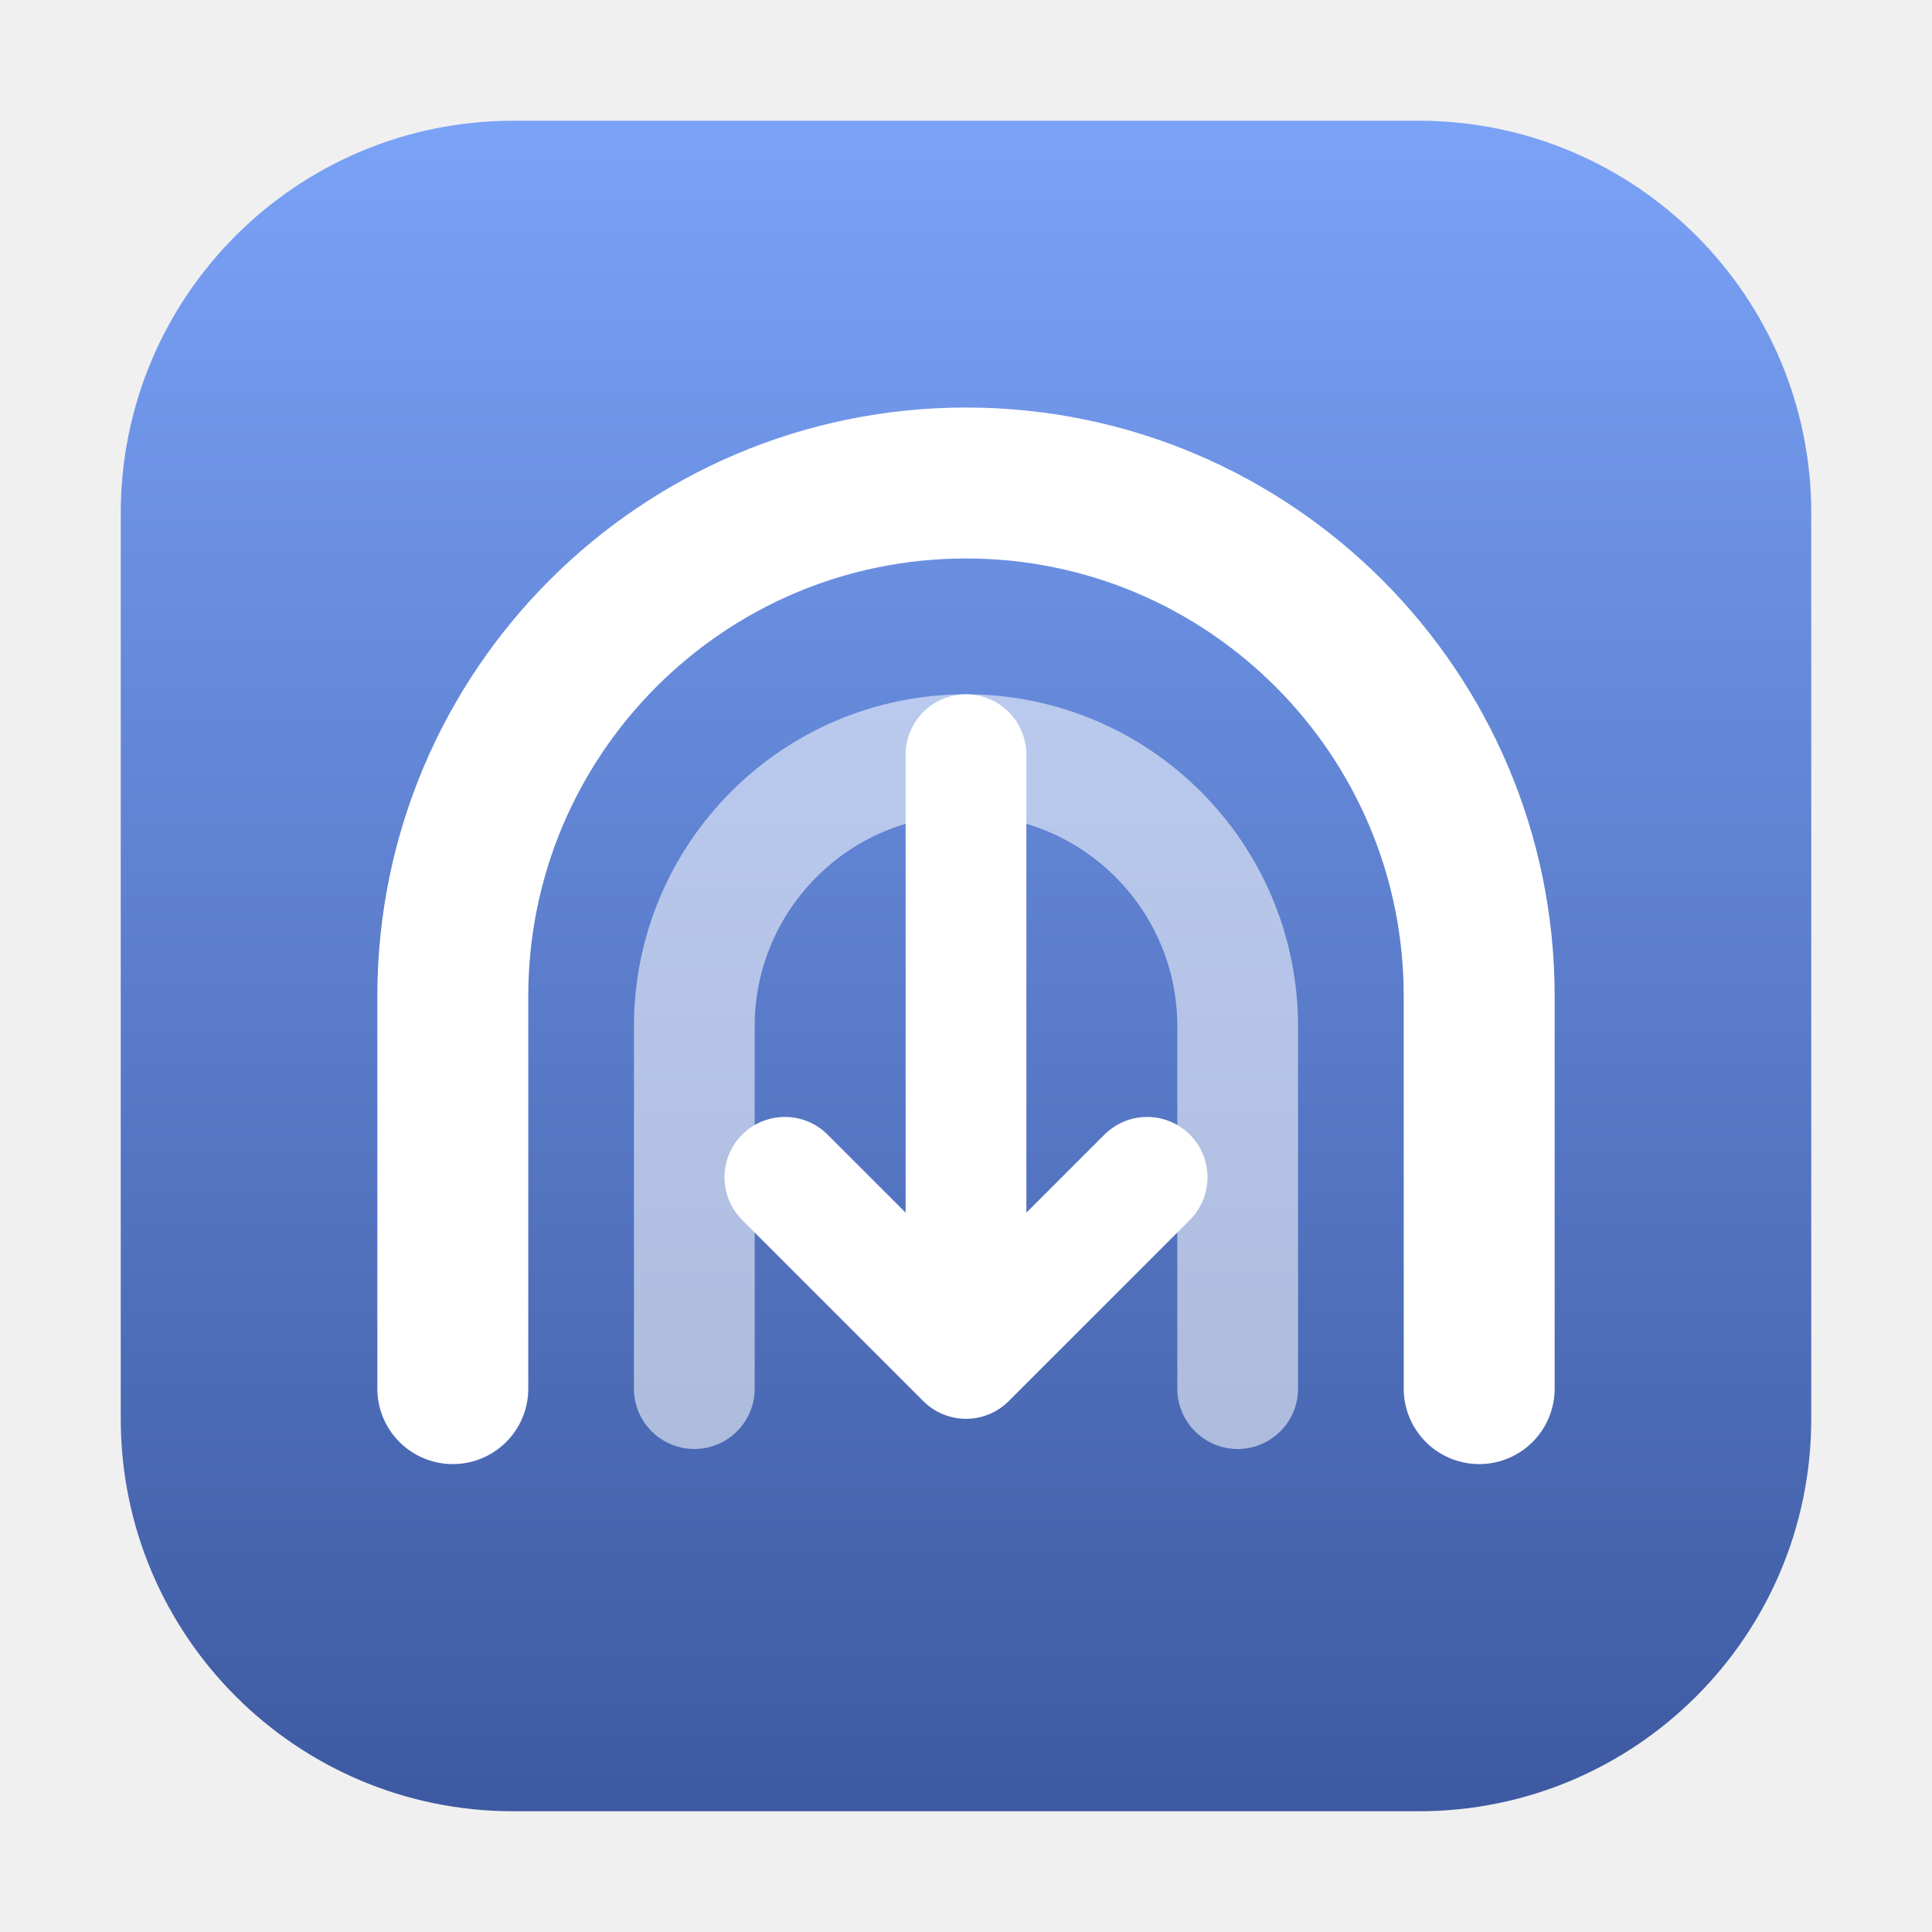
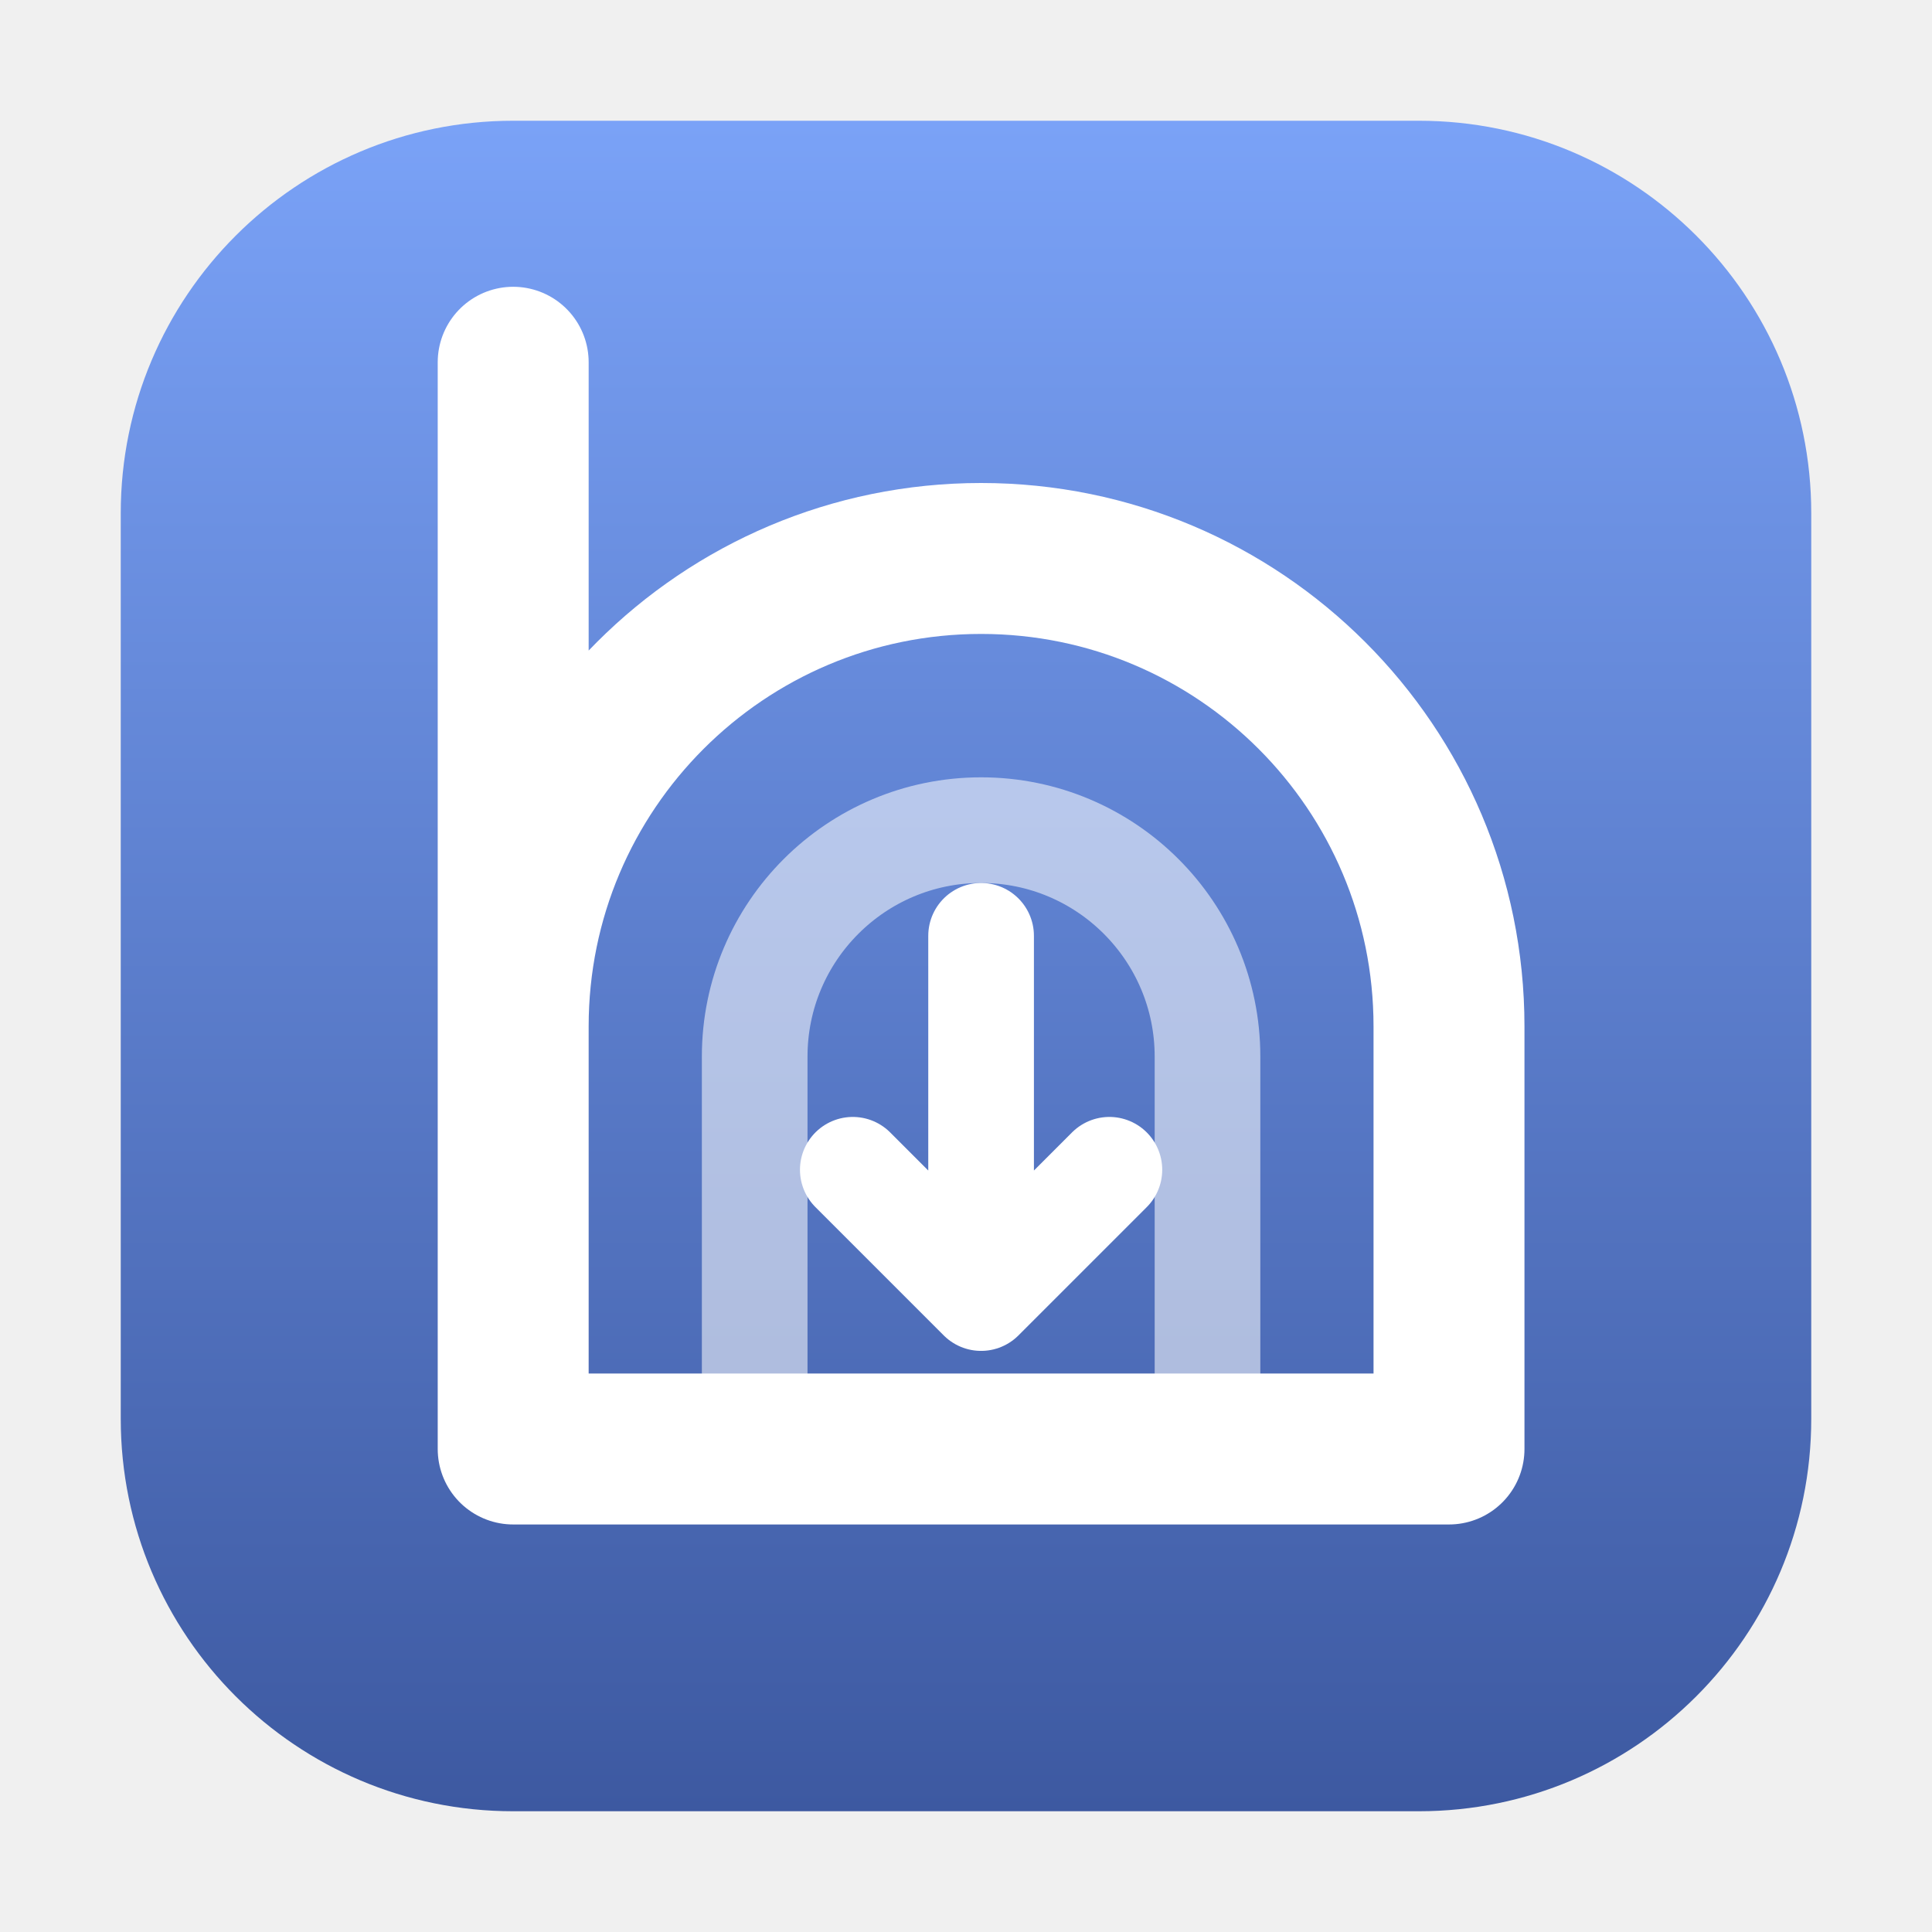
<svg xmlns="http://www.w3.org/2000/svg" width="128" height="128" viewBox="0 0 128 128">
  <defs>
    <linearGradient id="bg" x1="0" y1="0" x2="0" y2="1">
      <stop offset="0" stop-color="#7aa2f7" />
      <stop offset="1" stop-color="#3d59a1" />
    </linearGradient>
  </defs>
  <rect x="8" y="8" width="112" height="112" rx="26" fill="url(#bg)" />
-   <path d="M30 92V66a34 34 0 0 1 68 0v26" fill="none" stroke="#fff" stroke-width="10" stroke-linecap="round" />
-   <path d="M46 92V68a18 18 0 0 1 36 0v24" fill="none" stroke="#fff" stroke-opacity=".55" stroke-width="8" stroke-linecap="round" />
-   <path d="M64 50v40m-12-12 12 12 12-12" fill="none" stroke="#fff" stroke-width="8" stroke-linecap="round" stroke-linejoin="round" />
+   <path d="M34 24v72h62V68a31 31 0 0 0-62 0" fill="none" stroke="#fff" stroke-width="10" stroke-linecap="round" stroke-linejoin="round" />
+   <path d="M50 96V70a15 15 0 0 1 30 0v26" fill="none" stroke="#fff" stroke-opacity=".55" stroke-width="7" stroke-linecap="round" />
+   <path d="M65 62v24m-8.5-8.5 8.5 8.5 8.5-8.5" fill="none" stroke="#fff" stroke-width="7" stroke-linecap="round" stroke-linejoin="round" />
</svg>
